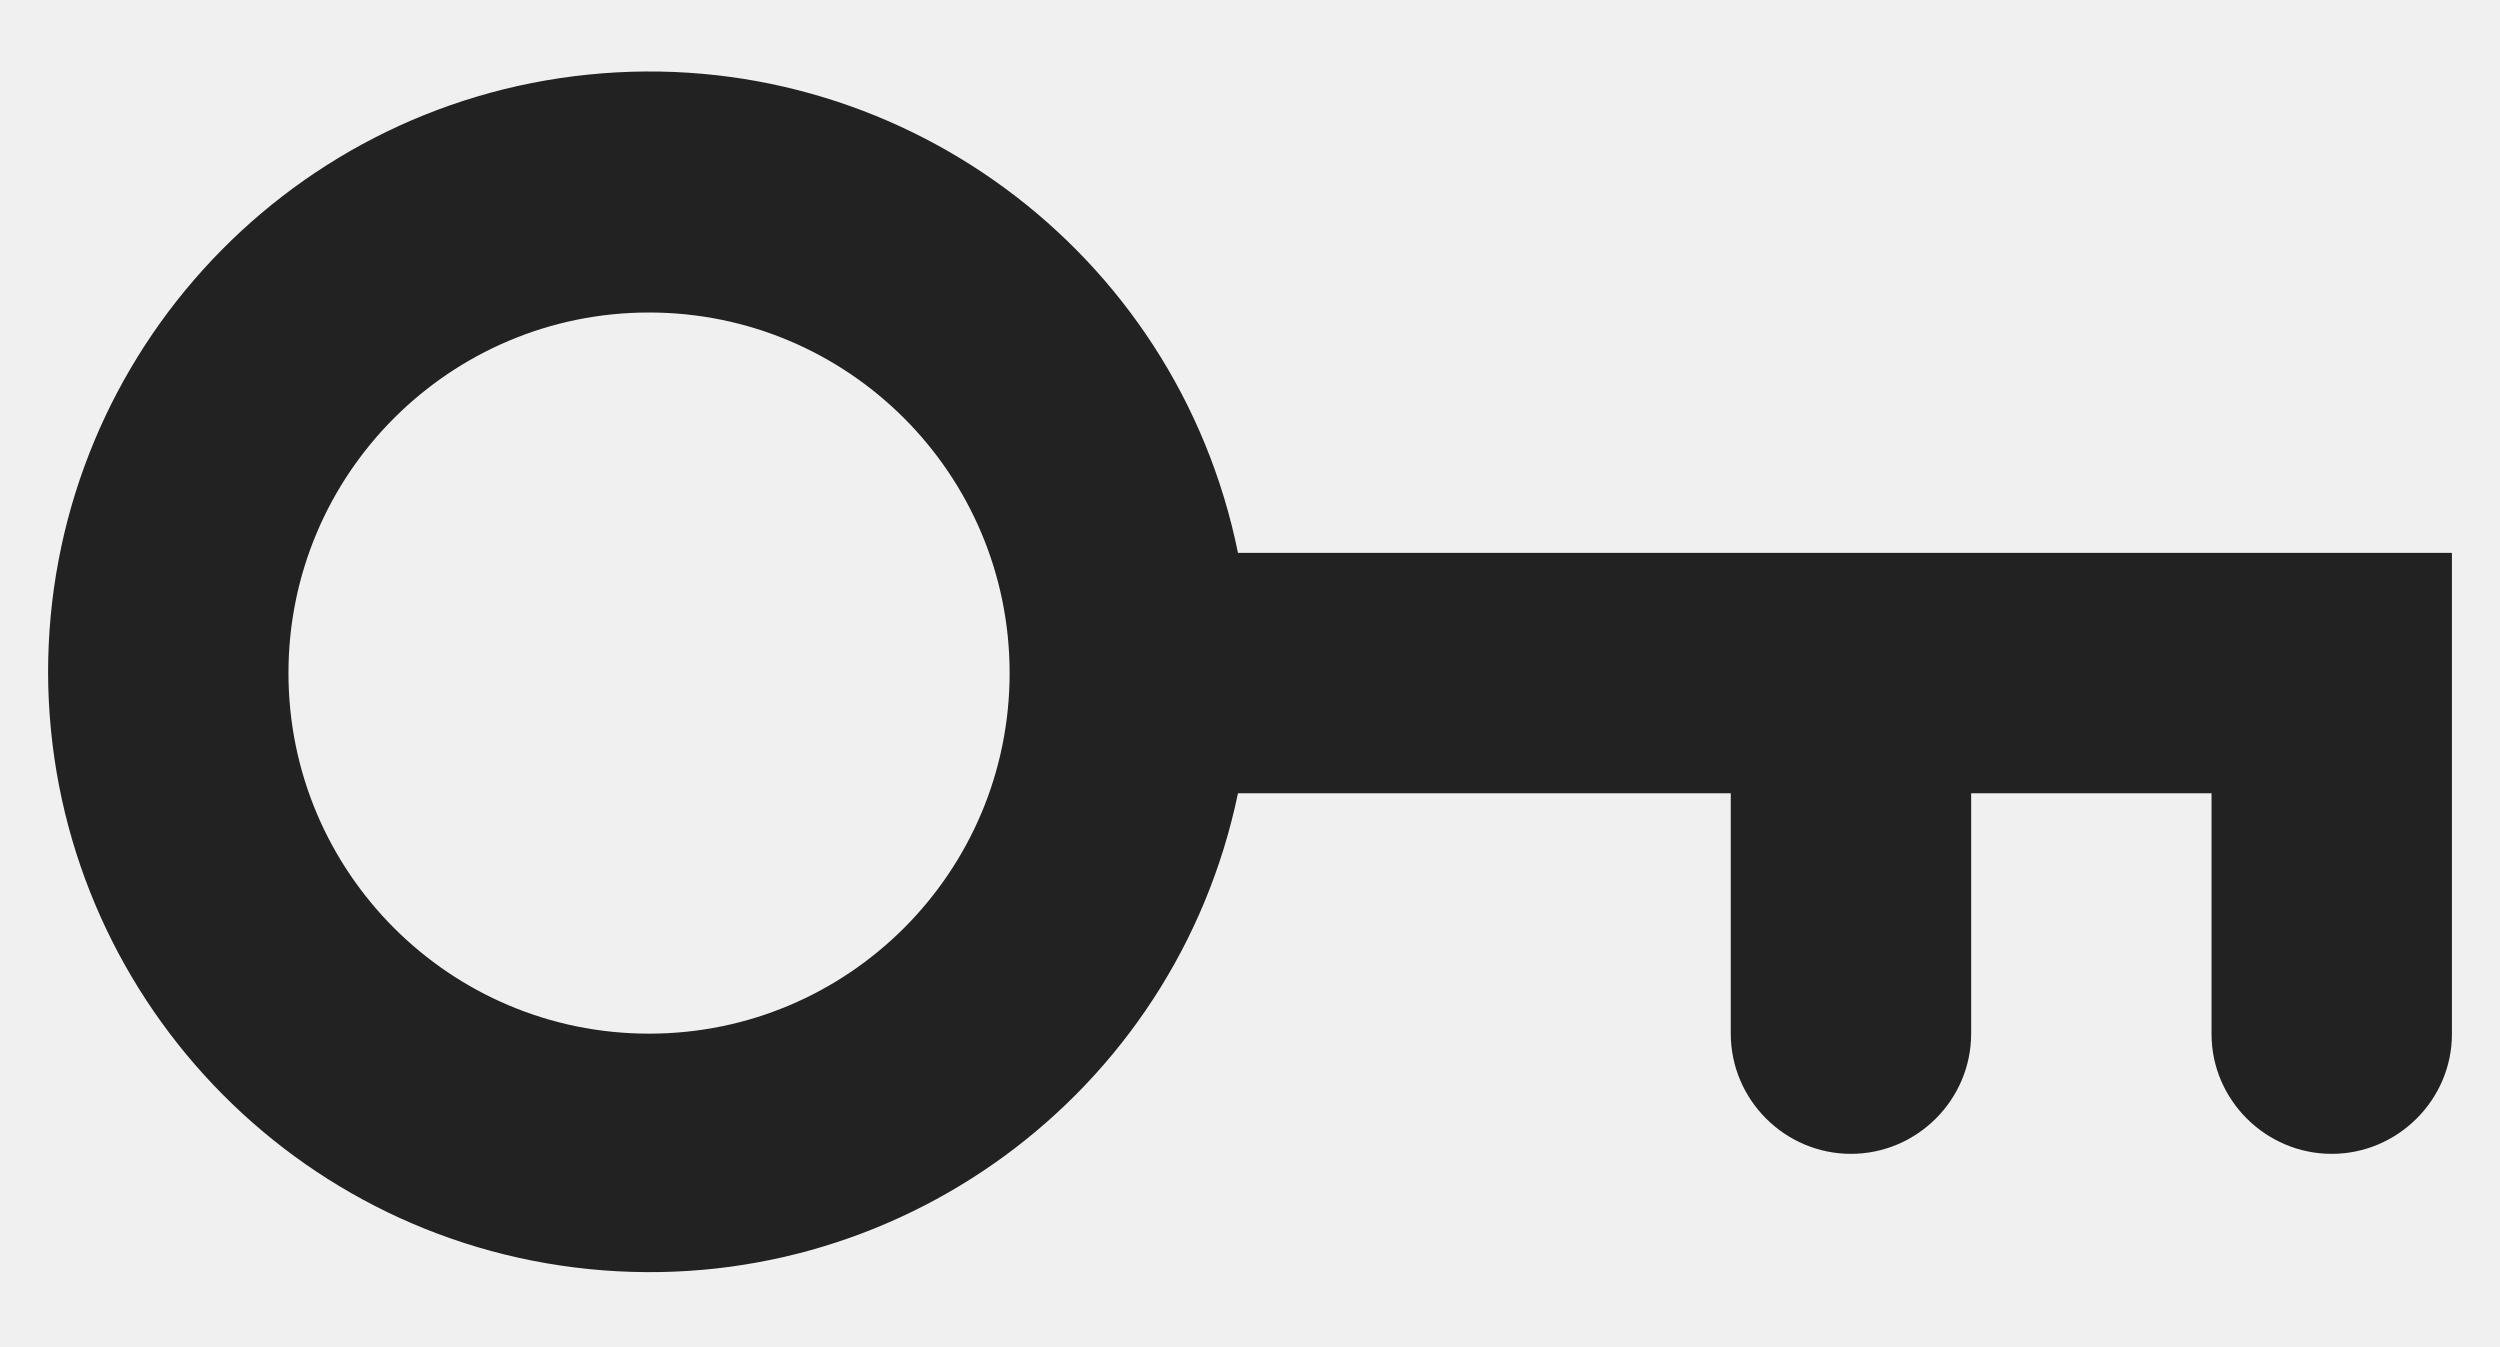
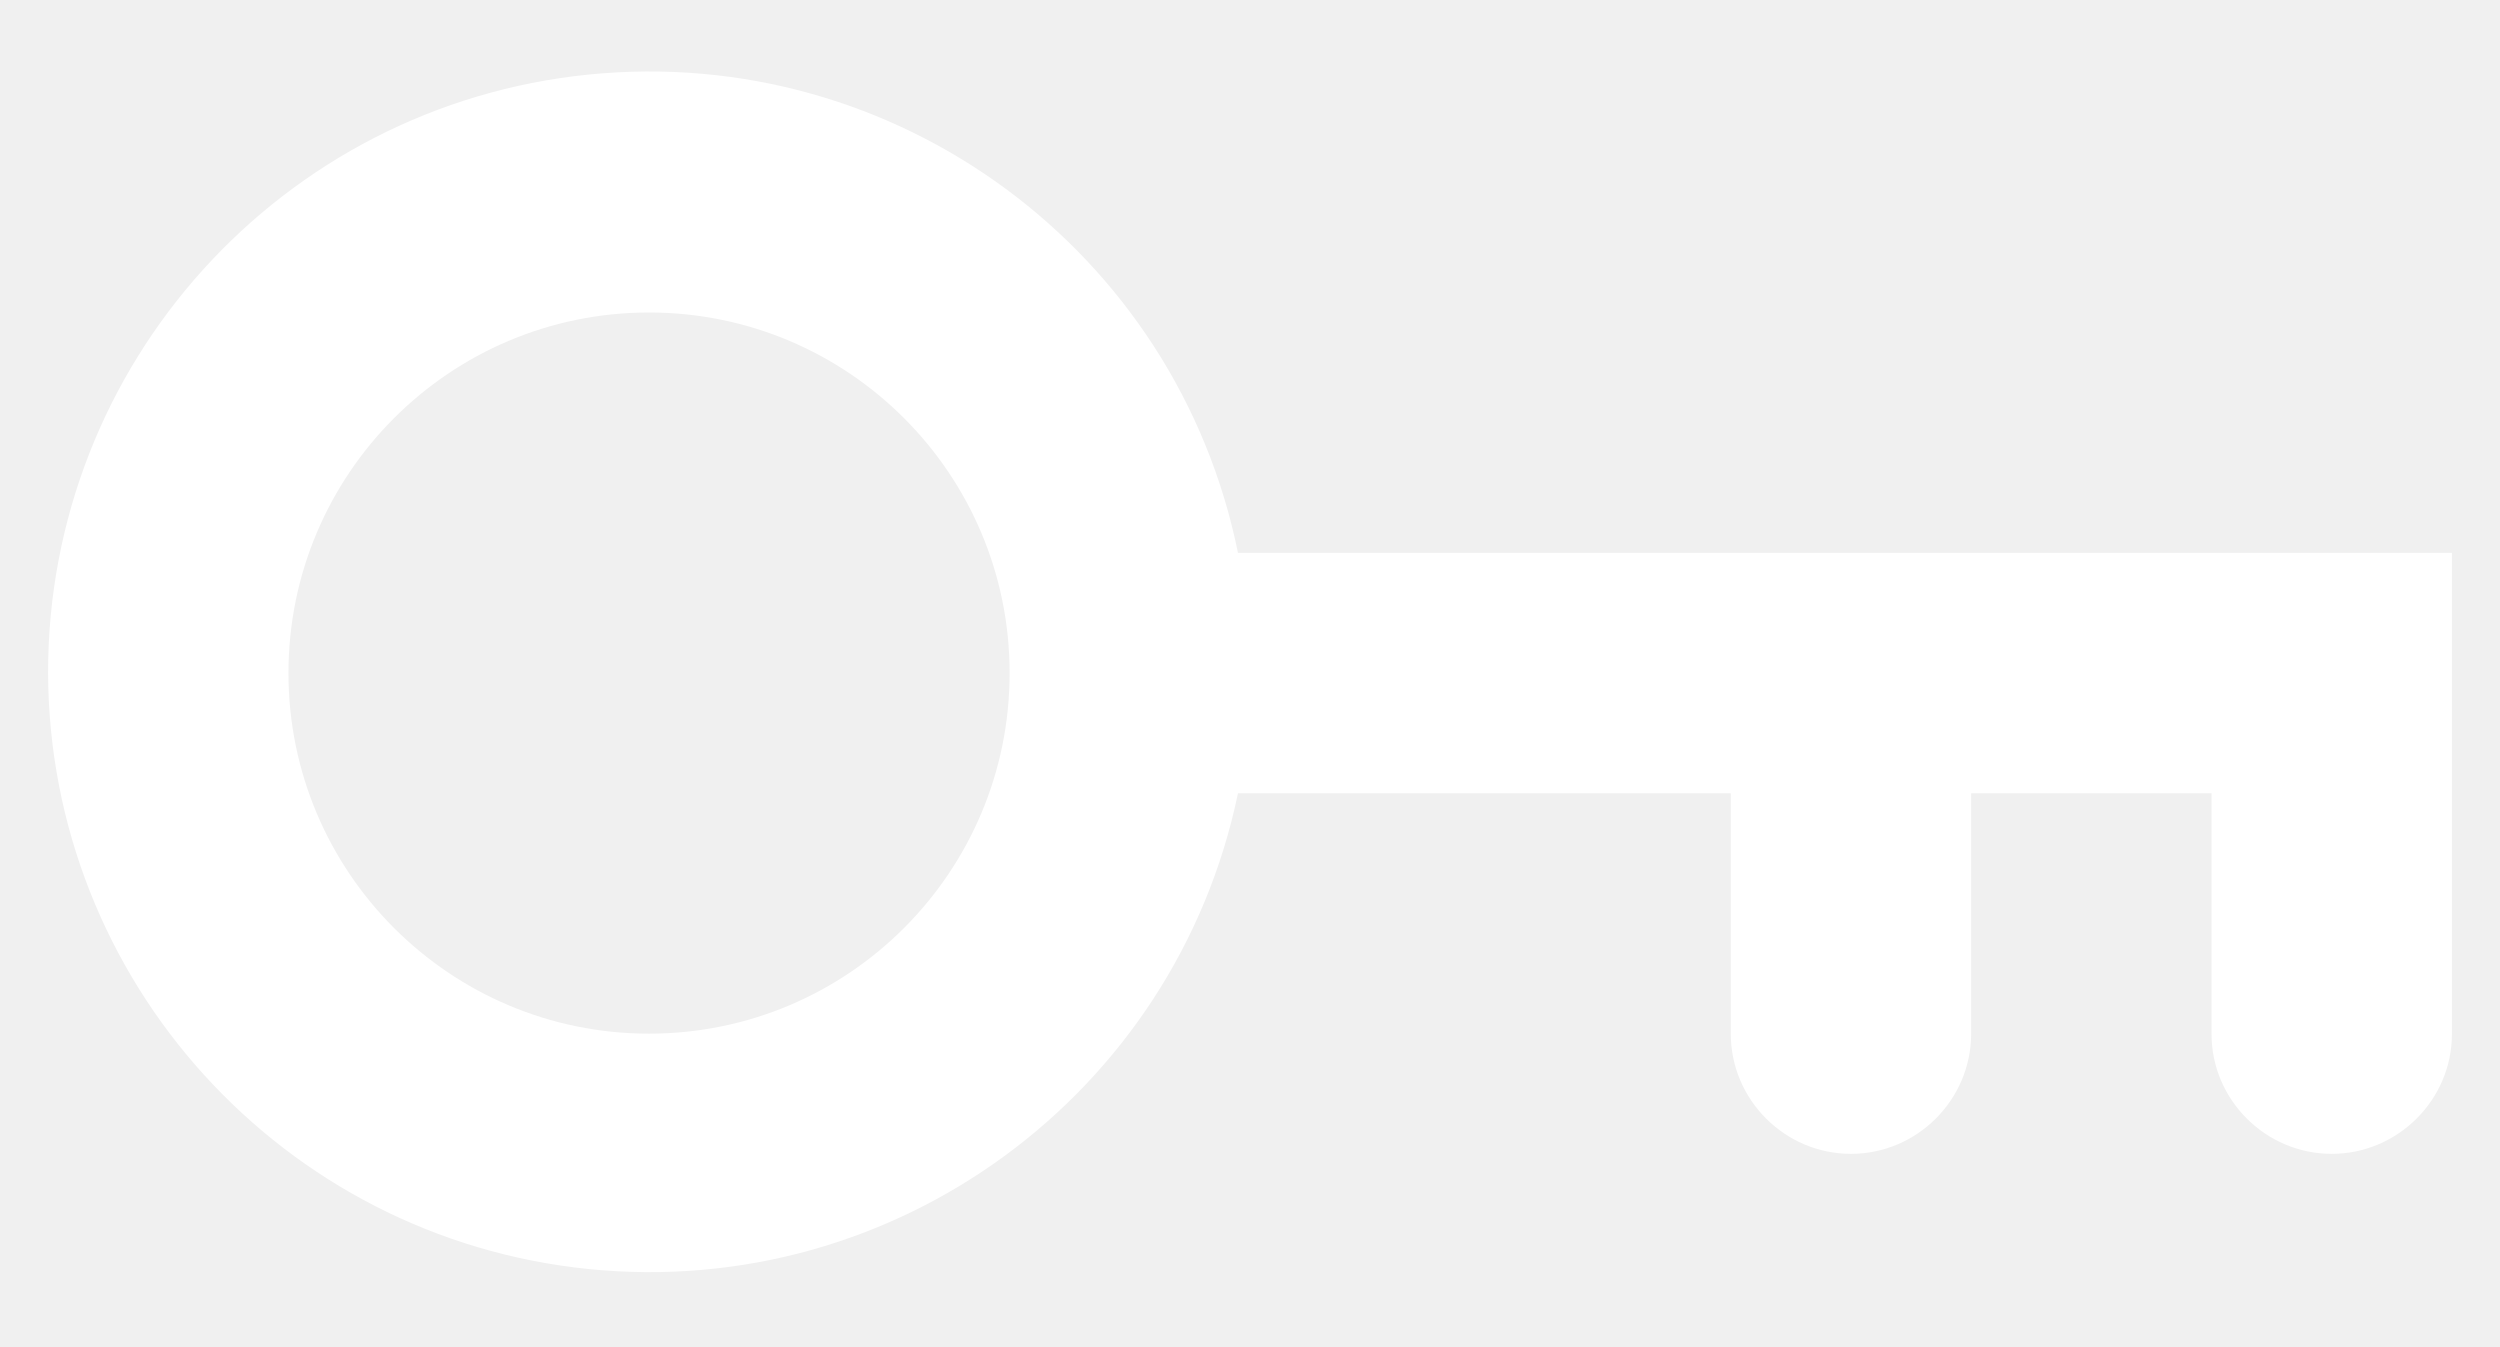
<svg xmlns="http://www.w3.org/2000/svg" width="26" height="14" fill="none">
-   <path d="M12.875 5.75H25.5v5.005c0 .682-.563 1.245-1.25 1.245-.688 0-1.25-.563-1.25-1.245V8.25h-2.5v2.5c0 .688-.563 1.25-1.25 1.25-.688 0-1.25-.563-1.25-1.25v-2.5h-5.125A6.253 6.253 0 01.5 7a6.25 6.25 0 0112.375-1.25zm-6.125 5a3.75 3.75 0 100-7.5 3.75 3.75 0 000 7.5z" fill="#222" />
+   <path d="M12.875 5.75H25.5v5.005c0 .682-.563 1.245-1.25 1.245-.688 0-1.25-.563-1.25-1.245V8.25h-2.5v2.5c0 .688-.563 1.25-1.25 1.25-.688 0-1.25-.563-1.25-1.25v-2.5h-5.125A6.253 6.253 0 01.5 7a6.25 6.25 0 0112.375-1.25zm-6.125 5a3.75 3.75 0 100-7.5 3.75 3.75 0 000 7.5z" fill="#fff" />
</svg>
